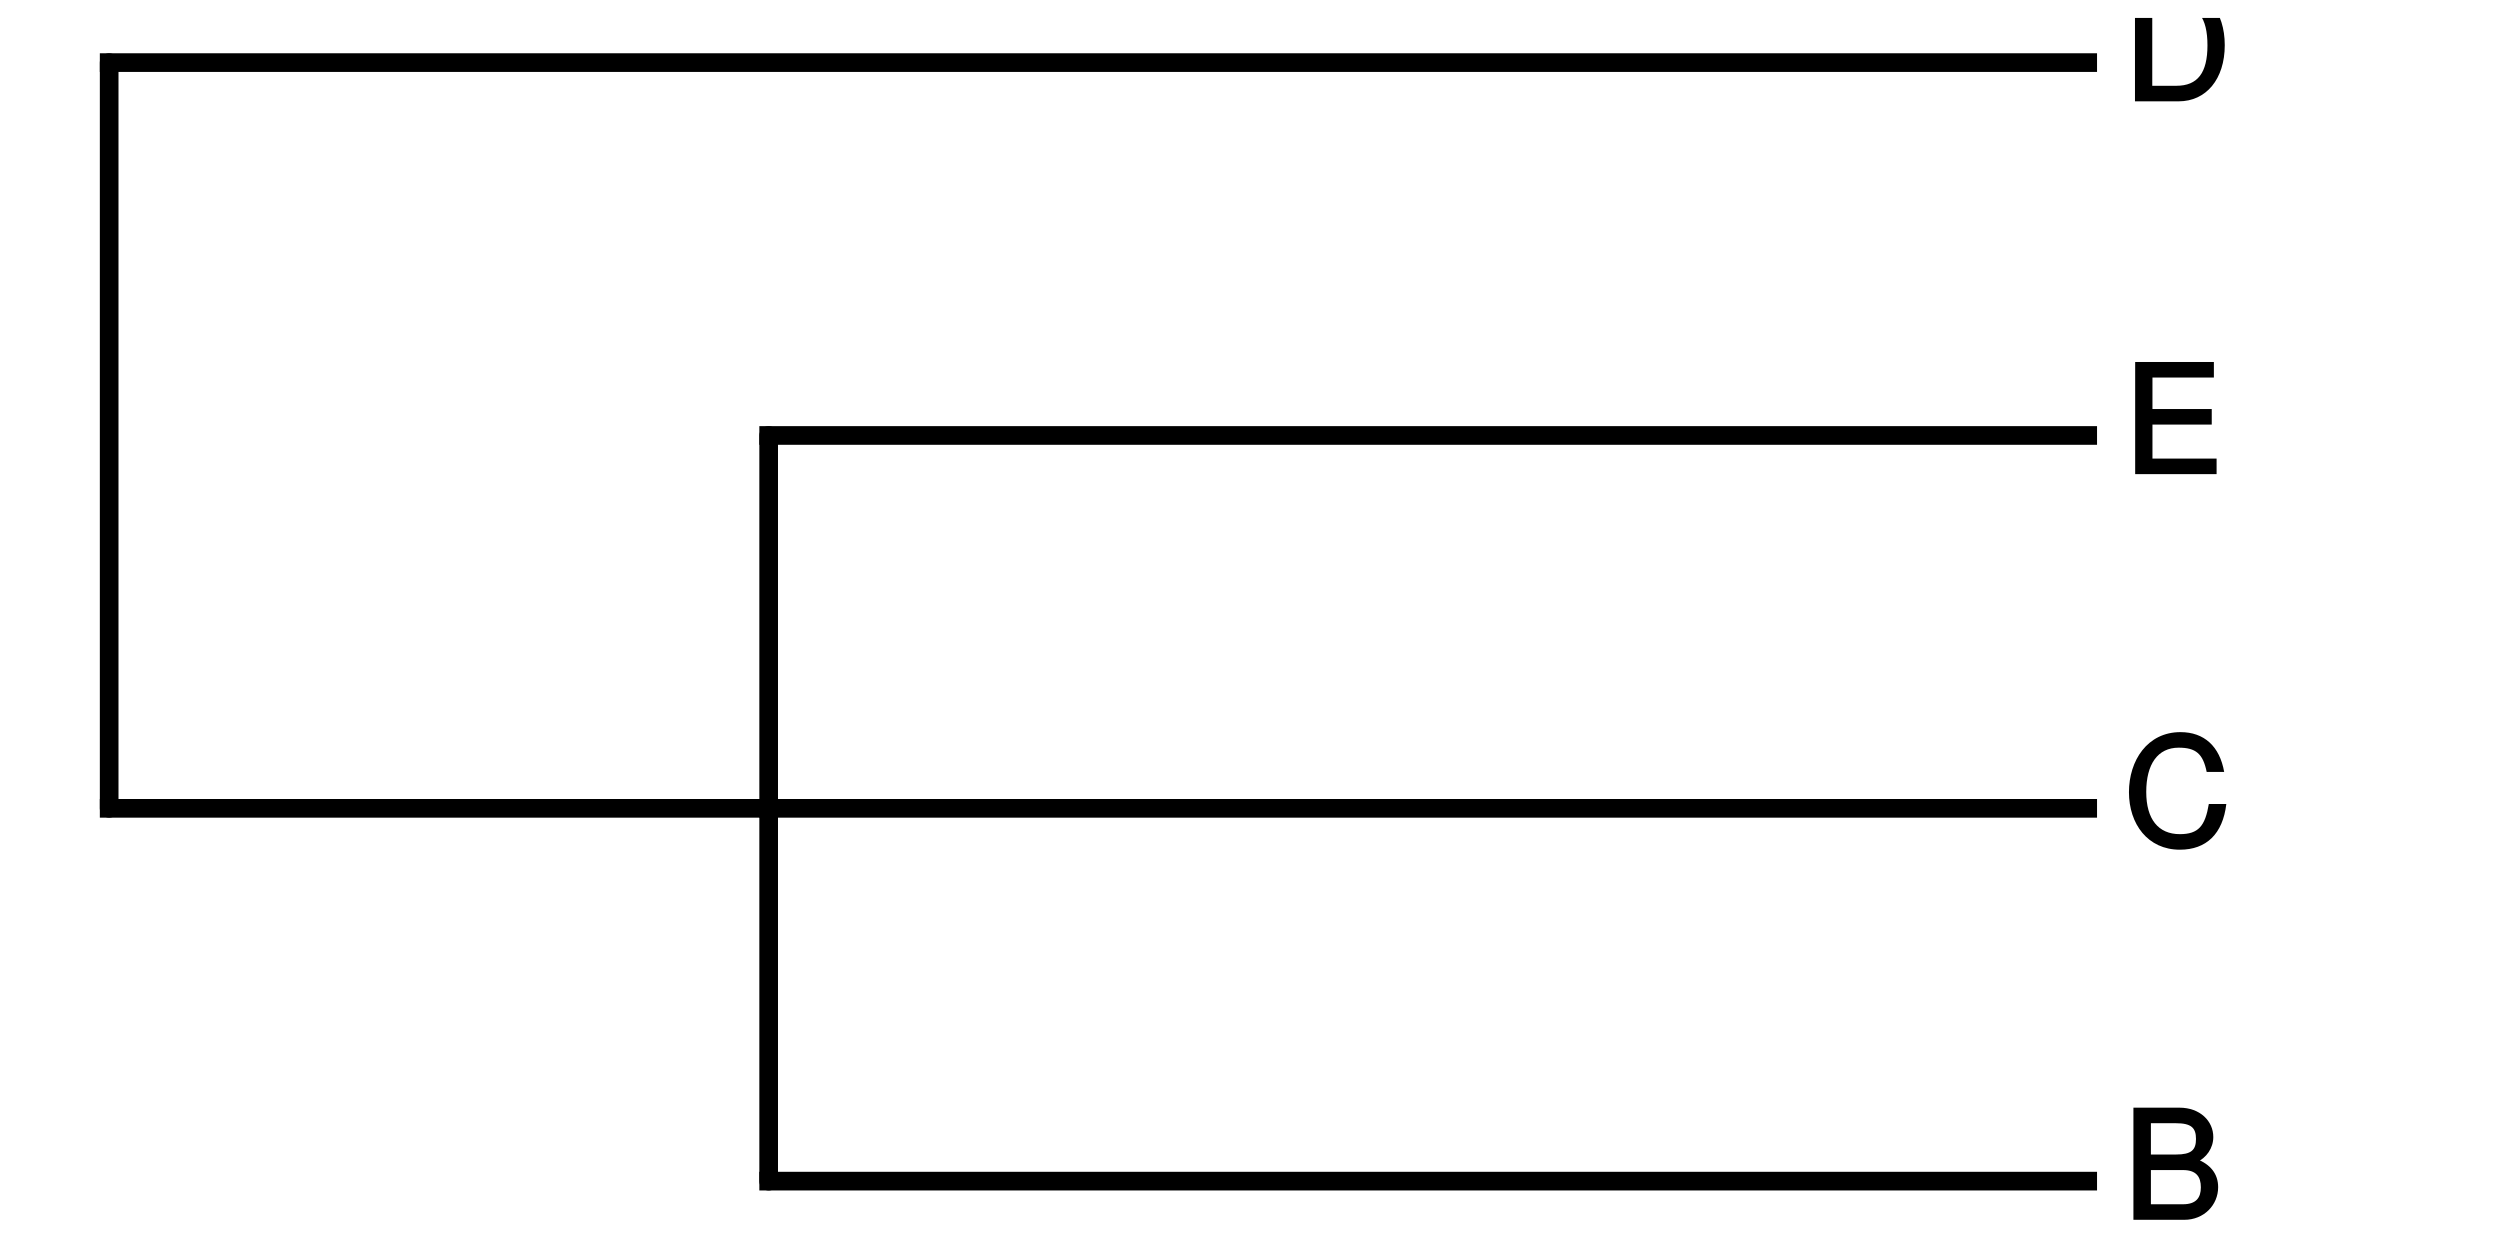
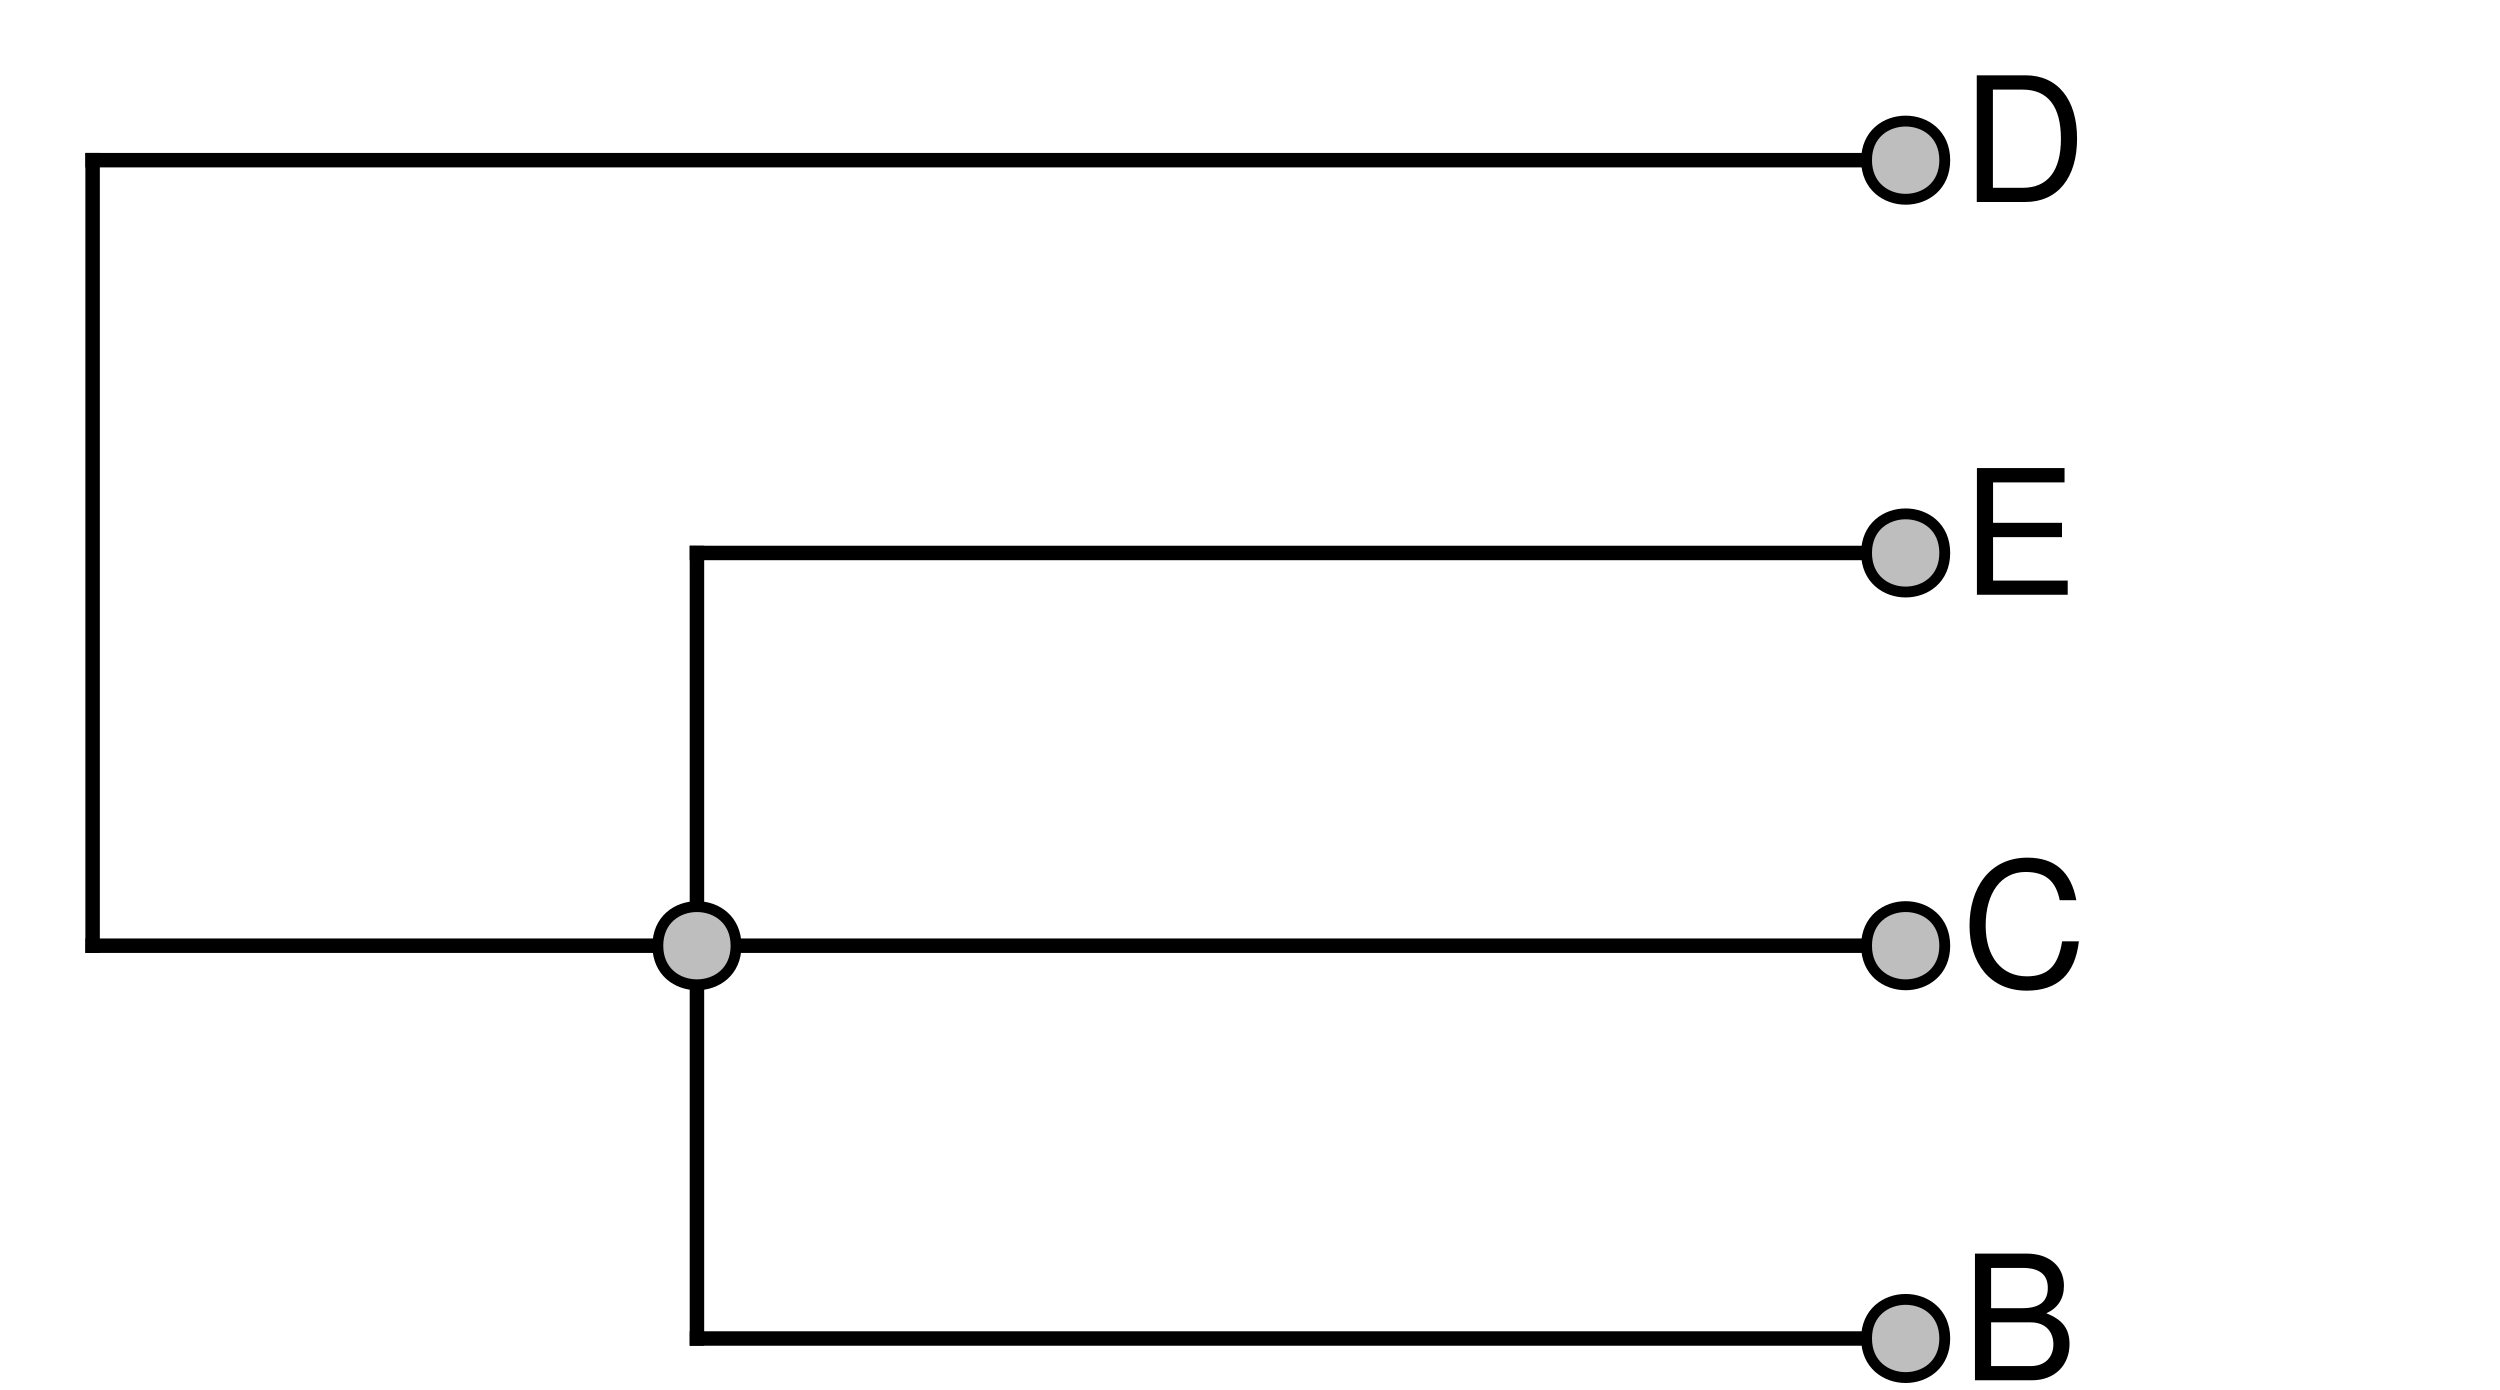
- <svg xmlns="http://www.w3.org/2000/svg" xmlns:xlink="http://www.w3.org/1999/xlink" width="201pt" height="100pt" viewBox="0 0 201 100" version="1.1">
+ <svg xmlns="http://www.w3.org/2000/svg" xmlns:xlink="http://www.w3.org/1999/xlink" width="259pt" height="144pt" viewBox="0 0 259 144" version="1.1">
  <defs>
    <g>
      <symbol overflow="visible" id="glyph0-0">
        <path style="stroke:none;" d="" />
      </symbol>
      <symbol overflow="visible" id="glyph0-1">
-         <path style="stroke:none;" d="M 7.609 -2.625 C 7.609 -3.688 7 -4.453 5.875 -4.891 L 5.875 -4.625 C 6.672 -4.984 7.219 -5.766 7.219 -6.656 C 7.219 -7.938 6.156 -9.016 4.5 -9.016 L 0.797 -9.016 L 0.797 0 L 4.891 0 C 6.469 0 7.609 -1.188 7.609 -2.625 Z M 5.828 -6.5 C 5.828 -5.609 5.453 -5.25 4.219 -5.25 L 2.203 -5.25 L 2.203 -7.766 L 4.219 -7.766 C 5.453 -7.766 5.828 -7.391 5.828 -6.5 Z M 6.219 -2.609 C 6.219 -1.781 5.844 -1.25 4.781 -1.25 L 2.203 -1.25 L 2.203 -4 L 4.781 -4 C 5.844 -4 6.219 -3.469 6.219 -2.609 Z M 6.219 -2.609 " />
+         <path style="stroke:none;" d="M 11.219 -3.75 C 11.219 -5.328 10.5 -6.281 8.812 -6.938 C 10.016 -7.484 10.641 -8.453 10.641 -9.797 C 10.641 -11.703 9.234 -13.125 6.75 -13.125 L 1.422 -13.125 L 1.422 0 L 7.344 0 C 9.703 0 11.219 -1.578 11.219 -3.75 Z M 8.969 -9.562 C 8.969 -8.219 8.188 -7.469 6.344 -7.469 L 3.094 -7.469 L 3.094 -11.641 L 6.344 -11.641 C 8.188 -11.641 8.969 -10.891 8.969 -9.562 Z M 9.547 -3.719 C 9.547 -2.469 8.766 -1.469 7.188 -1.469 L 3.094 -1.469 L 3.094 -6 L 7.188 -6 C 8.766 -6 9.547 -5 9.547 -3.719 Z M 9.547 -3.719 " />
      </symbol>
      <symbol overflow="visible" id="glyph0-2">
-         <path style="stroke:none;" d="M 8.125 -3.453 L 6.859 -3.453 C 6.562 -1.672 6.016 -1.031 4.531 -1.031 C 2.797 -1.031 1.828 -2.234 1.828 -4.422 C 1.828 -6.656 2.75 -7.984 4.438 -7.984 C 5.812 -7.984 6.391 -7.5 6.688 -6.031 L 8.094 -6.031 C 7.734 -8.094 6.484 -9.234 4.578 -9.234 C 1.922 -9.234 0.438 -6.953 0.438 -4.406 C 0.438 -1.844 1.953 0.219 4.531 0.219 C 6.656 0.219 7.984 -1.047 8.266 -3.453 Z M 8.125 -3.453 " />
+         <path style="stroke:none;" d="M 12.188 -4.781 L 10.453 -4.781 C 10.062 -2.297 9.016 -1.156 6.797 -1.156 C 4.188 -1.156 2.531 -3.156 2.531 -6.422 C 2.531 -9.797 4.125 -11.969 6.656 -11.969 C 8.719 -11.969 9.797 -11.047 10.203 -9.047 L 11.922 -9.047 C 11.391 -11.938 9.734 -13.453 6.859 -13.453 C 2.875 -13.453 0.859 -10.234 0.859 -6.406 C 0.859 -2.578 2.938 0.328 6.781 0.328 C 9.984 0.328 11.797 -1.375 12.188 -4.781 Z M 12.188 -4.781 " />
      </symbol>
      <symbol overflow="visible" id="glyph0-3">
-         <path style="stroke:none;" d="M 7.484 -0.125 L 7.484 -1.25 L 2.328 -1.25 L 2.328 -3.984 L 7.094 -3.984 L 7.094 -5.234 L 2.328 -5.234 L 2.328 -7.766 L 7.266 -7.766 L 7.266 -9.016 L 0.938 -9.016 L 0.938 0 L 7.484 0 Z M 7.484 -0.125 " />
+         <path style="stroke:none;" d="M 11.031 0 L 11.031 -1.469 L 3.297 -1.469 L 3.297 -5.969 L 10.438 -5.969 L 10.438 -7.453 L 3.297 -7.453 L 3.297 -11.641 L 10.703 -11.641 L 10.703 -13.125 L 1.625 -13.125 L 1.625 0 Z M 11.031 0 " />
      </symbol>
      <symbol overflow="visible" id="glyph0-4">
-         <path style="stroke:none;" d="M 8.141 -4.516 C 8.141 -7.219 6.656 -9.016 4.438 -9.016 L 0.922 -9.016 L 0.922 0 L 4.438 0 C 6.641 0 8.141 -1.781 8.141 -4.516 Z M 6.75 -4.5 C 6.75 -2.297 5.969 -1.25 4.25 -1.25 L 2.312 -1.25 L 2.312 -7.766 L 4.25 -7.766 C 5.969 -7.766 6.75 -6.734 6.75 -4.5 Z M 6.75 -4.5 " />
+         <path style="stroke:none;" d="M 12 -6.562 C 12 -10.641 9.984 -13.125 6.656 -13.125 L 1.609 -13.125 L 1.609 0 L 6.656 0 C 9.969 0 12 -2.484 12 -6.562 Z M 10.328 -6.547 C 10.328 -3.234 8.969 -1.469 6.375 -1.469 L 3.281 -1.469 L 3.281 -11.641 L 6.375 -11.641 C 8.969 -11.641 10.328 -9.906 10.328 -6.547 Z M 10.328 -6.547 " />
      </symbol>
    </g>
-     <clipPath id="clip1">
-       <path d="M 171 1.441 L 179 1.441 L 179 9 L 171 9 Z M 171 1.441 " />
-     </clipPath>
  </defs>
  <g id="surface1">
-     <rect x="0" y="0" width="201" height="100" style="fill:rgb(100%,100%,100%);fill-opacity:1;stroke:none;" />
-     <path style="fill:none;stroke-width:1.5;stroke-linecap:round;stroke-linejoin:round;stroke:rgb(0%,0%,0%);stroke-opacity:1;stroke-miterlimit:10;" d="M 61.801 94.965 L 61.801 35.012 " />
-     <path style="fill:none;stroke-width:1.5;stroke-linecap:round;stroke-linejoin:round;stroke:rgb(0%,0%,0%);stroke-opacity:1;stroke-miterlimit:10;" d="M 8.777 64.988 L 8.777 5.035 " />
-     <path style="fill:none;stroke-width:1.5;stroke-linecap:square;stroke-linejoin:round;stroke:rgb(0%,0%,0%);stroke-opacity:1;stroke-miterlimit:10;" d="M 8.777 64.988 L 61.801 64.988 " />
-     <path style="fill:none;stroke-width:1.5;stroke-linecap:square;stroke-linejoin:round;stroke:rgb(0%,0%,0%);stroke-opacity:1;stroke-miterlimit:10;" d="M 61.801 94.965 L 167.852 94.965 " />
-     <path style="fill:none;stroke-width:1.5;stroke-linecap:square;stroke-linejoin:round;stroke:rgb(0%,0%,0%);stroke-opacity:1;stroke-miterlimit:10;" d="M 61.801 64.988 L 167.852 64.988 " />
-     <path style="fill:none;stroke-width:1.5;stroke-linecap:square;stroke-linejoin:round;stroke:rgb(0%,0%,0%);stroke-opacity:1;stroke-miterlimit:10;" d="M 61.801 35.012 L 167.852 35.012 " />
-     <path style="fill:none;stroke-width:1.5;stroke-linecap:square;stroke-linejoin:round;stroke:rgb(0%,0%,0%);stroke-opacity:1;stroke-miterlimit:10;" d="M 8.777 5.035 L 167.852 5.035 " />
+     <rect x="0" y="0" width="259" height="144" style="fill:rgb(100%,100%,100%);fill-opacity:1;stroke:none;" />
+     <path style="fill:none;stroke-width:1.5;stroke-linecap:square;stroke-linejoin:round;stroke:rgb(0%,0%,0%);stroke-opacity:1;stroke-miterlimit:10;" d="M 9.594 97.977 L 72.203 97.977 " />
+     <path style="fill:none;stroke-width:1.5;stroke-linecap:square;stroke-linejoin:round;stroke:rgb(0%,0%,0%);stroke-opacity:1;stroke-miterlimit:10;" d="M 72.203 138.668 L 197.426 138.668 " />
+     <path style="fill:none;stroke-width:1.5;stroke-linecap:square;stroke-linejoin:round;stroke:rgb(0%,0%,0%);stroke-opacity:1;stroke-miterlimit:10;" d="M 72.203 97.977 L 197.426 97.977 " />
+     <path style="fill:none;stroke-width:1.5;stroke-linecap:square;stroke-linejoin:round;stroke:rgb(0%,0%,0%);stroke-opacity:1;stroke-miterlimit:10;" d="M 72.203 57.285 L 197.426 57.285 " />
+     <path style="fill:none;stroke-width:1.5;stroke-linecap:square;stroke-linejoin:round;stroke:rgb(0%,0%,0%);stroke-opacity:1;stroke-miterlimit:10;" d="M 9.594 16.594 L 197.426 16.594 " />
+     <path style="fill:none;stroke-width:1.5;stroke-linecap:square;stroke-linejoin:round;stroke:rgb(0%,0%,0%);stroke-opacity:1;stroke-miterlimit:10;" d="M 9.594 97.977 L 9.594 16.594 " />
+     <path style="fill:none;stroke-width:1.5;stroke-linecap:square;stroke-linejoin:round;stroke:rgb(0%,0%,0%);stroke-opacity:1;stroke-miterlimit:10;" d="M 72.203 138.668 L 72.203 57.285 " />
+     <path style="fill-rule:nonzero;fill:rgb(74.51%,74.51%,74.51%);fill-opacity:1;stroke-width:1.125;stroke-linecap:round;stroke-linejoin:round;stroke:rgb(0%,0%,0%);stroke-opacity:1;stroke-miterlimit:10;" d="M 76.254 97.977 C 76.254 103.375 68.152 103.375 68.152 97.977 C 68.152 92.574 76.254 92.574 76.254 97.977 " />
+     <path style="fill-rule:nonzero;fill:rgb(74.51%,74.51%,74.51%);fill-opacity:1;stroke-width:1.125;stroke-linecap:round;stroke-linejoin:round;stroke:rgb(0%,0%,0%);stroke-opacity:1;stroke-miterlimit:10;" d="M 201.477 138.668 C 201.477 144.066 193.375 144.066 193.375 138.668 C 193.375 133.266 201.477 133.266 201.477 138.668 " />
+     <path style="fill-rule:nonzero;fill:rgb(74.51%,74.51%,74.51%);fill-opacity:1;stroke-width:1.125;stroke-linecap:round;stroke-linejoin:round;stroke:rgb(0%,0%,0%);stroke-opacity:1;stroke-miterlimit:10;" d="M 201.477 97.977 C 201.477 103.375 193.375 103.375 193.375 97.977 C 193.375 92.574 201.477 92.574 201.477 97.977 " />
+     <path style="fill-rule:nonzero;fill:rgb(74.51%,74.51%,74.51%);fill-opacity:1;stroke-width:1.125;stroke-linecap:round;stroke-linejoin:round;stroke:rgb(0%,0%,0%);stroke-opacity:1;stroke-miterlimit:10;" d="M 201.477 57.285 C 201.477 62.684 193.375 62.684 193.375 57.285 C 193.375 51.887 201.477 51.887 201.477 57.285 " />
+     <path style="fill-rule:nonzero;fill:rgb(74.51%,74.51%,74.51%);fill-opacity:1;stroke-width:1.125;stroke-linecap:round;stroke-linejoin:round;stroke:rgb(0%,0%,0%);stroke-opacity:1;stroke-miterlimit:10;" d="M 201.477 16.594 C 201.477 21.996 193.375 21.996 193.375 16.594 C 193.375 11.195 201.477 11.195 201.477 16.594 " />
    <g style="fill:rgb(0%,0%,0%);fill-opacity:1;">
-       <use xlink:href="#glyph0-1" x="170.73" y="98.073" />
+       <use xlink:href="#glyph0-1" x="203.184" y="142.996" />
    </g>
    <g style="fill:rgb(0%,0%,0%);fill-opacity:1;">
-       <use xlink:href="#glyph0-2" x="170.73" y="68.097" />
+       <use xlink:href="#glyph0-2" x="203.184" y="102.305" />
    </g>
    <g style="fill:rgb(0%,0%,0%);fill-opacity:1;">
-       <use xlink:href="#glyph0-3" x="170.73" y="38.12" />
+       <use xlink:href="#glyph0-3" x="203.184" y="61.617" />
    </g>
-     <g clip-path="url(#clip1)" clip-rule="nonzero">
-       <g style="fill:rgb(0%,0%,0%);fill-opacity:1;">
-         <use xlink:href="#glyph0-4" x="170.73" y="8.147" />
-       </g>
+     <g style="fill:rgb(0%,0%,0%);fill-opacity:1;">
+       <use xlink:href="#glyph0-4" x="203.184" y="20.926" />
    </g>
  </g>
</svg>
